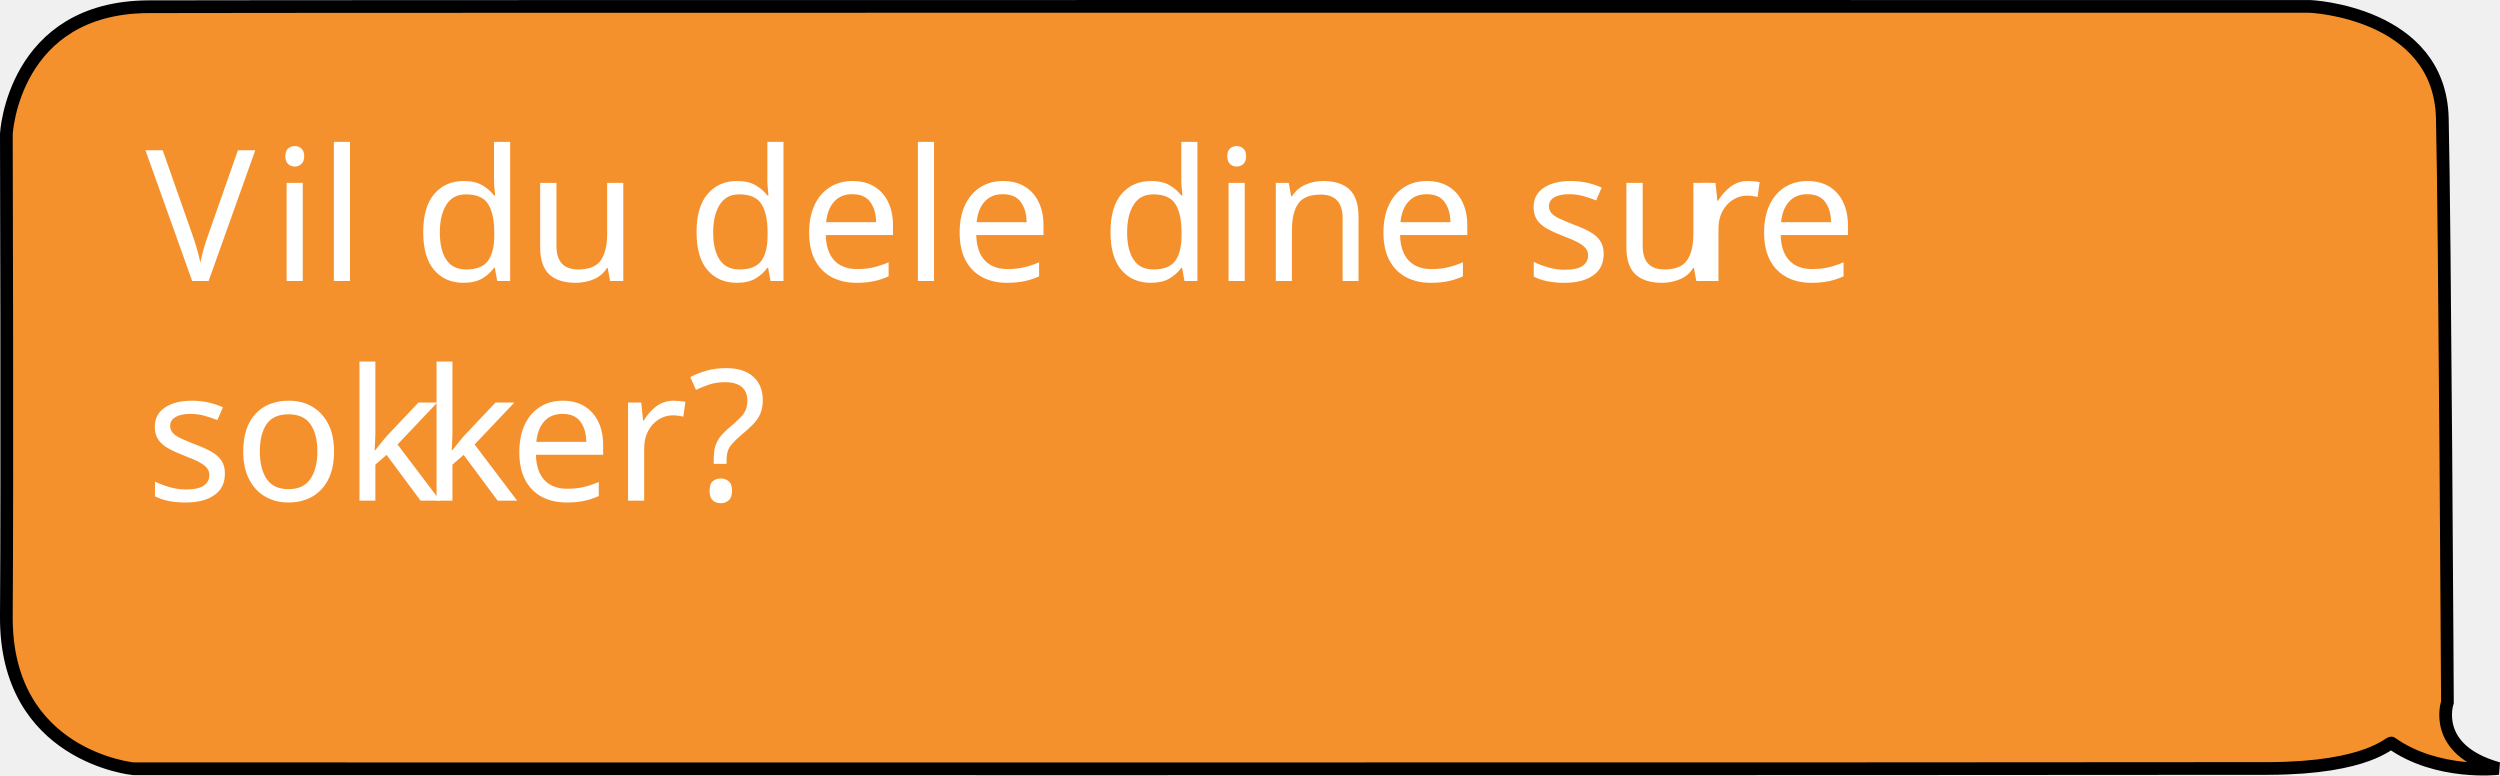
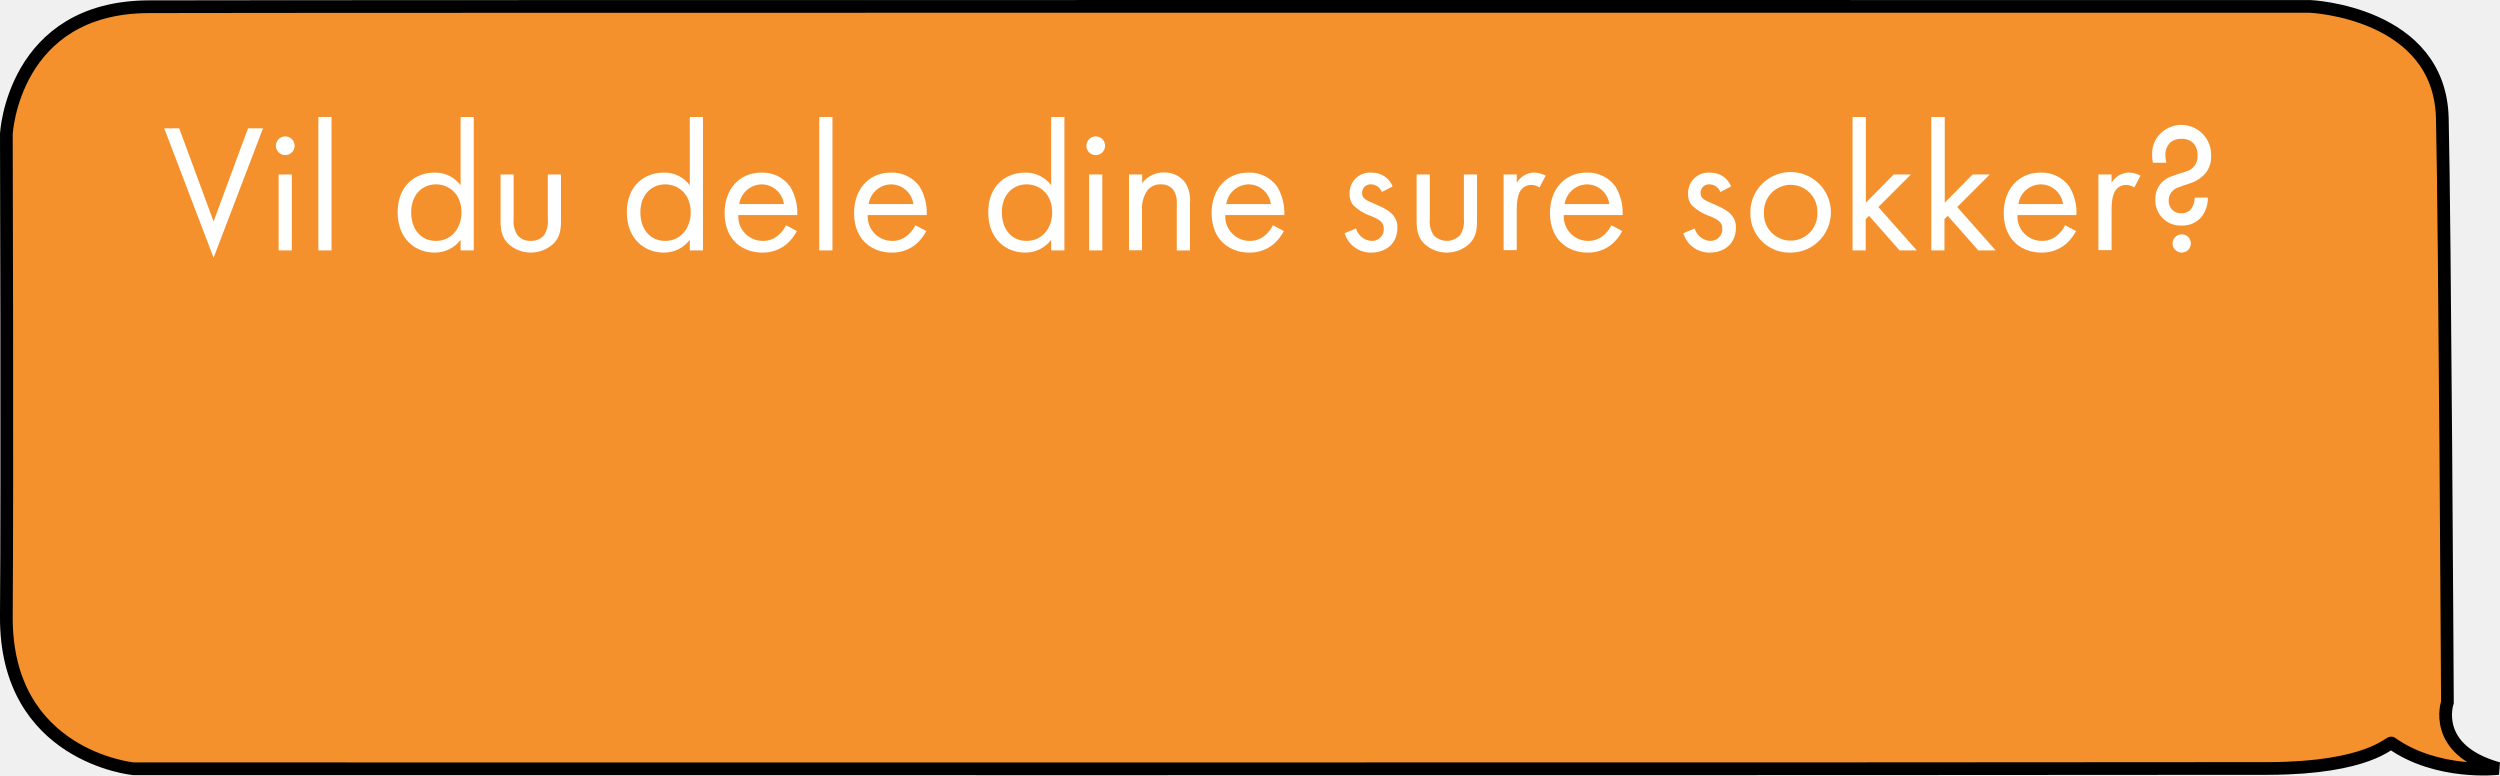
- <svg xmlns="http://www.w3.org/2000/svg" width="491.59" height="152.49" viewBox="0 0 491.59 152.49">
+ <svg xmlns="http://www.w3.org/2000/svg" viewBox="0 0 491.59 152.49">
  <defs>
-     <style>.cls-1{fill:#f4912d;stroke:#000;stroke-width:2.5px;}.cls-2{isolation:isolate;font-size:36px;fill:#fff;font-family:Futura-Medium, Futura;}.cls-3{letter-spacing:0.01em;}.cls-4{letter-spacing:-0.01em;}.cls-5{letter-spacing:-0.02em;}</style>
+     <style>.cls-1{fill:#f4912d;stroke:#000;stroke-width:2.5px;}.cls-2{fill:#fff;}</style>
  </defs>
-   <g id="Lag_2" data-name="Lag 2">
-     <g id="Lag_1-2" data-name="Lag 1">
-       <path id="Taleboble" class="cls-1" d="M491.25,151.11s-12,1.4-21-5c-.4-.3-4.4,4.9-24,5-41.6.1-420,.06-420,.06s-25.2-2.4-25-30,0-94.85,0-94.85,1.3-24.9,28-25,425-.06,425-.06,25.5,1.1,26,22,1,114.85,1,114.85S478,147.41,491.25,151.11Z" />
-       <text class="cls-2" transform="translate(28.6 55.25)">
-         <tspan class="cls-3">V</tspan>
-         <tspan x="24.7" y="0">il du dele dine su</tspan>
-         <tspan class="cls-4" x="303.08" y="0">r</tspan>
-         <tspan x="316.3" y="0">e </tspan>
-         <tspan x="0" y="43.2">sok</tspan>
-         <tspan class="cls-5" x="54.18" y="43.2">k</tspan>
-         <tspan x="71.53" y="43.2">er? </tspan>
-       </text>
+   <g id="Layer_2" data-name="Layer 2">
+     <g id="Layer_1-2" data-name="Layer 1">
+       <g id="Lag_1-2" data-name="Lag 1-2">
+         <path id="Taleboble" class="cls-1" d="M491.25,151.11s-12,1.4-21-5c-.4-.3-4.4,4.9-24,5-41.6.1-420,.06-420,.06s-25.2-2.4-25-30,0-94.85,0-94.85,1.3-24.9,28-25,425-.06,425-.06,25.5,1.1,26,22,1,114.85,1,114.85S478,147.41,491.25,151.11Z" />
+         <path class="cls-2" d="M35.24,25.23,42,43.55l6.77-18.32h2.95L42,50.68,32.29,25.23Z" />
+         <path class="cls-2" d="M56.09,26.82a1.84,1.84,0,1,1-1.84,1.83A1.84,1.84,0,0,1,56.09,26.82Zm1.29,7.48V49.24H54.79V34.3Z" />
+         <path class="cls-2" d="M65.19,23V49.24H62.6V23Z" />
+         <path class="cls-2" d="M90.57,23h2.59V49.24H90.57V47.15a6.28,6.28,0,0,1-5.11,2.52c-3.78,0-7.27-2.66-7.27-7.92s3.45-7.81,7.27-7.81a6.17,6.17,0,0,1,5.11,2.49ZM80.85,41.75c0,3.21,1.8,5.62,4.9,5.62s5-2.63,5-5.58c0-3.85-2.66-5.54-5-5.54C83.19,36.25,80.85,38.12,80.85,41.75Z" />
+         <path class="cls-2" d="M101,43a5.1,5.1,0,0,0,.72,3.21,3.16,3.16,0,0,0,2.62,1.15A3.19,3.19,0,0,0,107,46.22a5.1,5.1,0,0,0,.72-3.21V34.3h2.59v9c0,1.84-.18,3.21-1.37,4.5a6.52,6.52,0,0,1-9.14,0c-1.19-1.29-1.37-2.66-1.37-4.5v-9H101Z" />
+         <path class="cls-2" d="M135.64,23h2.59V49.24h-2.59V47.15a6.28,6.28,0,0,1-5.11,2.52c-3.78,0-7.27-2.66-7.27-7.92s3.45-7.81,7.27-7.81a6.17,6.17,0,0,1,5.11,2.49Zm-9.72,18.75c0,3.21,1.8,5.62,4.9,5.62s5-2.63,5-5.58c0-3.85-2.67-5.54-5-5.54C128.26,36.25,125.92,38.12,125.92,41.75Z" />
+         <path class="cls-2" d="M156.7,45.43a9,9,0,0,1-1.84,2.41,7.23,7.23,0,0,1-5,1.83c-3.6,0-7.38-2.26-7.38-7.81,0-4.46,2.73-7.92,7.23-7.92a6.65,6.65,0,0,1,5.65,2.74,10,10,0,0,1,1.41,5.61H145.18a4.79,4.79,0,0,0,4.75,5.08A4.52,4.52,0,0,0,153,46.29a5.87,5.87,0,0,0,1.55-2Zm-2.56-5.3a4.46,4.46,0,0,0-4.39-3.88,4.54,4.54,0,0,0-4.39,3.88Z" />
+         <path class="cls-2" d="M163.69,23V49.24h-2.6V23Z" />
+         <path class="cls-2" d="M182.15,45.43a9.21,9.21,0,0,1-1.83,2.41,7.27,7.27,0,0,1-5,1.83c-3.6,0-7.38-2.26-7.38-7.81,0-4.46,2.74-7.92,7.24-7.92a6.68,6.68,0,0,1,5.65,2.74,10.07,10.07,0,0,1,1.4,5.61H170.63a4.79,4.79,0,0,0,4.75,5.08,4.52,4.52,0,0,0,3.06-1.08,5.87,5.87,0,0,0,1.55-2Zm-2.55-5.3a4.47,4.47,0,0,0-4.39-3.88,4.54,4.54,0,0,0-4.4,3.88Z" />
+         <path class="cls-2" d="M206.7,23h2.6V49.24h-2.6V47.15a6.28,6.28,0,0,1-5.11,2.52c-3.78,0-7.27-2.66-7.27-7.92s3.46-7.81,7.27-7.81a6.17,6.17,0,0,1,5.11,2.49ZM197,41.75c0,3.21,1.8,5.62,4.9,5.62s5-2.63,5-5.58c0-3.85-2.67-5.54-5-5.54C199.32,36.25,197,38.12,197,41.75Z" />
+         <path class="cls-2" d="M215.45,26.82a1.84,1.84,0,1,1-1.83,1.83A1.84,1.84,0,0,1,215.45,26.82Zm1.3,7.48V49.24h-2.59V34.3Z" />
+         <path class="cls-2" d="M222,34.3h2.59V36a5.28,5.28,0,0,1,4.28-2.09A5.07,5.07,0,0,1,233.13,36a6.72,6.72,0,0,1,.86,4v9.25H231.4V40.06a4.38,4.38,0,0,0-.68-2.73,2.94,2.94,0,0,0-2.45-1.08,3.27,3.27,0,0,0-2.63,1.15,6.28,6.28,0,0,0-1.08,4v7.81H222Z" />
+         <path class="cls-2" d="M252.46,45.43a9,9,0,0,1-1.84,2.41,7.27,7.27,0,0,1-5,1.83c-3.59,0-7.37-2.26-7.37-7.81,0-4.46,2.73-7.92,7.23-7.92a6.67,6.67,0,0,1,5.65,2.74,10,10,0,0,1,1.41,5.61H240.94a4.79,4.79,0,0,0,4.75,5.08,4.54,4.54,0,0,0,3.06-1.08,6.12,6.12,0,0,0,1.55-2Zm-2.56-5.3a4.46,4.46,0,0,0-4.39-3.88,4.54,4.54,0,0,0-4.39,3.88Z" />
+         <path class="cls-2" d="M271.72,37.76a2.29,2.29,0,0,0-2.09-1.51,1.65,1.65,0,0,0-1.8,1.69c0,1.08.72,1.4,2.41,2.12,2.16.9,3.17,1.59,3.75,2.31a3.56,3.56,0,0,1,.79,2.41c0,3.13-2.27,4.89-5.15,4.89a5.34,5.34,0,0,1-5.22-3.81l2.23-.94a3.4,3.4,0,0,0,3,2.45A2.31,2.31,0,0,0,272.11,45c0-1.4-1-1.87-2.41-2.48a9.62,9.62,0,0,1-3.63-2.2,3.22,3.22,0,0,1-.69-2.19,4,4,0,0,1,4.36-4.18,4.32,4.32,0,0,1,4.1,2.7Z" />
+         <path class="cls-2" d="M281.15,43a5.1,5.1,0,0,0,.72,3.21,3.58,3.58,0,0,0,5.26,0,5.1,5.1,0,0,0,.72-3.21V34.3h2.59v9c0,1.84-.18,3.21-1.37,4.5a6.52,6.52,0,0,1-9.14,0c-1.19-1.29-1.37-2.66-1.37-4.5v-9h2.59Z" />
+         <path class="cls-2" d="M295.66,34.3h2.59v1.62a4.16,4.16,0,0,1,3.38-2,5.4,5.4,0,0,1,2.31.62l-1.23,2.33a2.68,2.68,0,0,0-1.51-.5,2.51,2.51,0,0,0-2.09.94c-.43.57-.86,1.58-.86,4v7.88h-2.59Z" />
+         <path class="cls-2" d="M319,45.43a9,9,0,0,1-1.84,2.41,7.23,7.23,0,0,1-5,1.83c-3.6,0-7.38-2.26-7.38-7.81,0-4.46,2.73-7.92,7.23-7.92a6.67,6.67,0,0,1,5.65,2.74,10,10,0,0,1,1.41,5.61H307.5a4.79,4.79,0,0,0,4.75,5.08,4.52,4.52,0,0,0,3.06-1.08,5.87,5.87,0,0,0,1.55-2Zm-2.55-5.3a4.47,4.47,0,0,0-4.4-3.88,4.54,4.54,0,0,0-4.39,3.88Z" />
+         <path class="cls-2" d="M338.28,37.76a2.29,2.29,0,0,0-2.09-1.51,1.65,1.65,0,0,0-1.8,1.69c0,1.08.72,1.4,2.41,2.12,2.16.9,3.17,1.59,3.75,2.31a3.51,3.51,0,0,1,.79,2.41c0,3.13-2.27,4.89-5.15,4.89A5.34,5.34,0,0,1,331,45.86l2.23-.94a3.4,3.4,0,0,0,3,2.45A2.32,2.32,0,0,0,338.68,45c0-1.4-1-1.87-2.42-2.48a9.62,9.62,0,0,1-3.63-2.2,3.22,3.22,0,0,1-.69-2.19,4,4,0,0,1,4.36-4.18,4.31,4.31,0,0,1,4.1,2.7Z" />
+         <path class="cls-2" d="M344.18,41.83a7.92,7.92,0,1,1,7.92,7.84A7.67,7.67,0,0,1,344.18,41.83Zm2.67,0a5.26,5.26,0,1,0,10.51,0,5.26,5.26,0,1,0-10.51,0Z" />
+         <path class="cls-2" d="M366.9,23V39.85l5.47-5.55h3.39l-6.41,6.41,7.56,8.53h-3.39l-6-6.8-.65.65v6.15h-2.59V23Z" />
+         <path class="cls-2" d="M382.41,23V39.85l5.48-5.55h3.38l-6.41,6.41,7.56,8.53H389l-6-6.8-.65.65v6.15h-2.59V23Z" />
+         <path class="cls-2" d="M408.23,45.43a9.25,9.25,0,0,1-1.84,2.41,7.27,7.27,0,0,1-5,1.83c-3.6,0-7.38-2.26-7.38-7.81,0-4.46,2.74-7.92,7.24-7.92a6.68,6.68,0,0,1,5.65,2.74,9.91,9.91,0,0,1,1.4,5.61H396.71a4.78,4.78,0,0,0,4.75,5.08,4.56,4.56,0,0,0,3.06-1.08,6.12,6.12,0,0,0,1.55-2Zm-2.56-5.3a4.46,4.46,0,0,0-4.39-3.88,4.52,4.52,0,0,0-4.39,3.88Z" />
+         <path class="cls-2" d="M412.62,34.3h2.59v1.62a4.16,4.16,0,0,1,3.38-2,5.4,5.4,0,0,1,2.31.62l-1.23,2.33a2.68,2.68,0,0,0-1.51-.5,2.51,2.51,0,0,0-2.09.94c-.43.57-.86,1.58-.86,4v7.88h-2.59Z" />
+         <path class="cls-2" d="M434.14,38.84a5.85,5.85,0,0,1-1.47,4.07A4.92,4.92,0,0,1,429,44.35a4.94,4.94,0,0,1-5.18-5.15,4.55,4.55,0,0,1,3-4.46,28.57,28.57,0,0,1,3-1,3.05,3.05,0,0,0,2.3-3.17,3.28,3.28,0,0,0-.94-2.52,3.12,3.12,0,0,0-2.19-.76,3.34,3.34,0,0,0-2.27.76,3.45,3.45,0,0,0-.94,2.41A5.57,5.57,0,0,0,426,32h-2.66a7.19,7.19,0,0,1-.15-1.58,5.52,5.52,0,0,1,1.37-3.89,5.85,5.85,0,0,1,10.22,4.14,5,5,0,0,1-1.22,3.53A6.6,6.6,0,0,1,430.8,36a26.65,26.65,0,0,0-2.59.9,2.64,2.64,0,0,0-1.77,2.52,2.52,2.52,0,0,0,.72,1.87,2.47,2.47,0,0,0,1.77.65,2.44,2.44,0,0,0,1.76-.65,3.65,3.65,0,0,0,.86-2.41ZM429,46.07a1.8,1.8,0,1,1-1.8,1.8A1.83,1.83,0,0,1,429,46.07Z" />
+       </g>
    </g>
  </g>
</svg>
